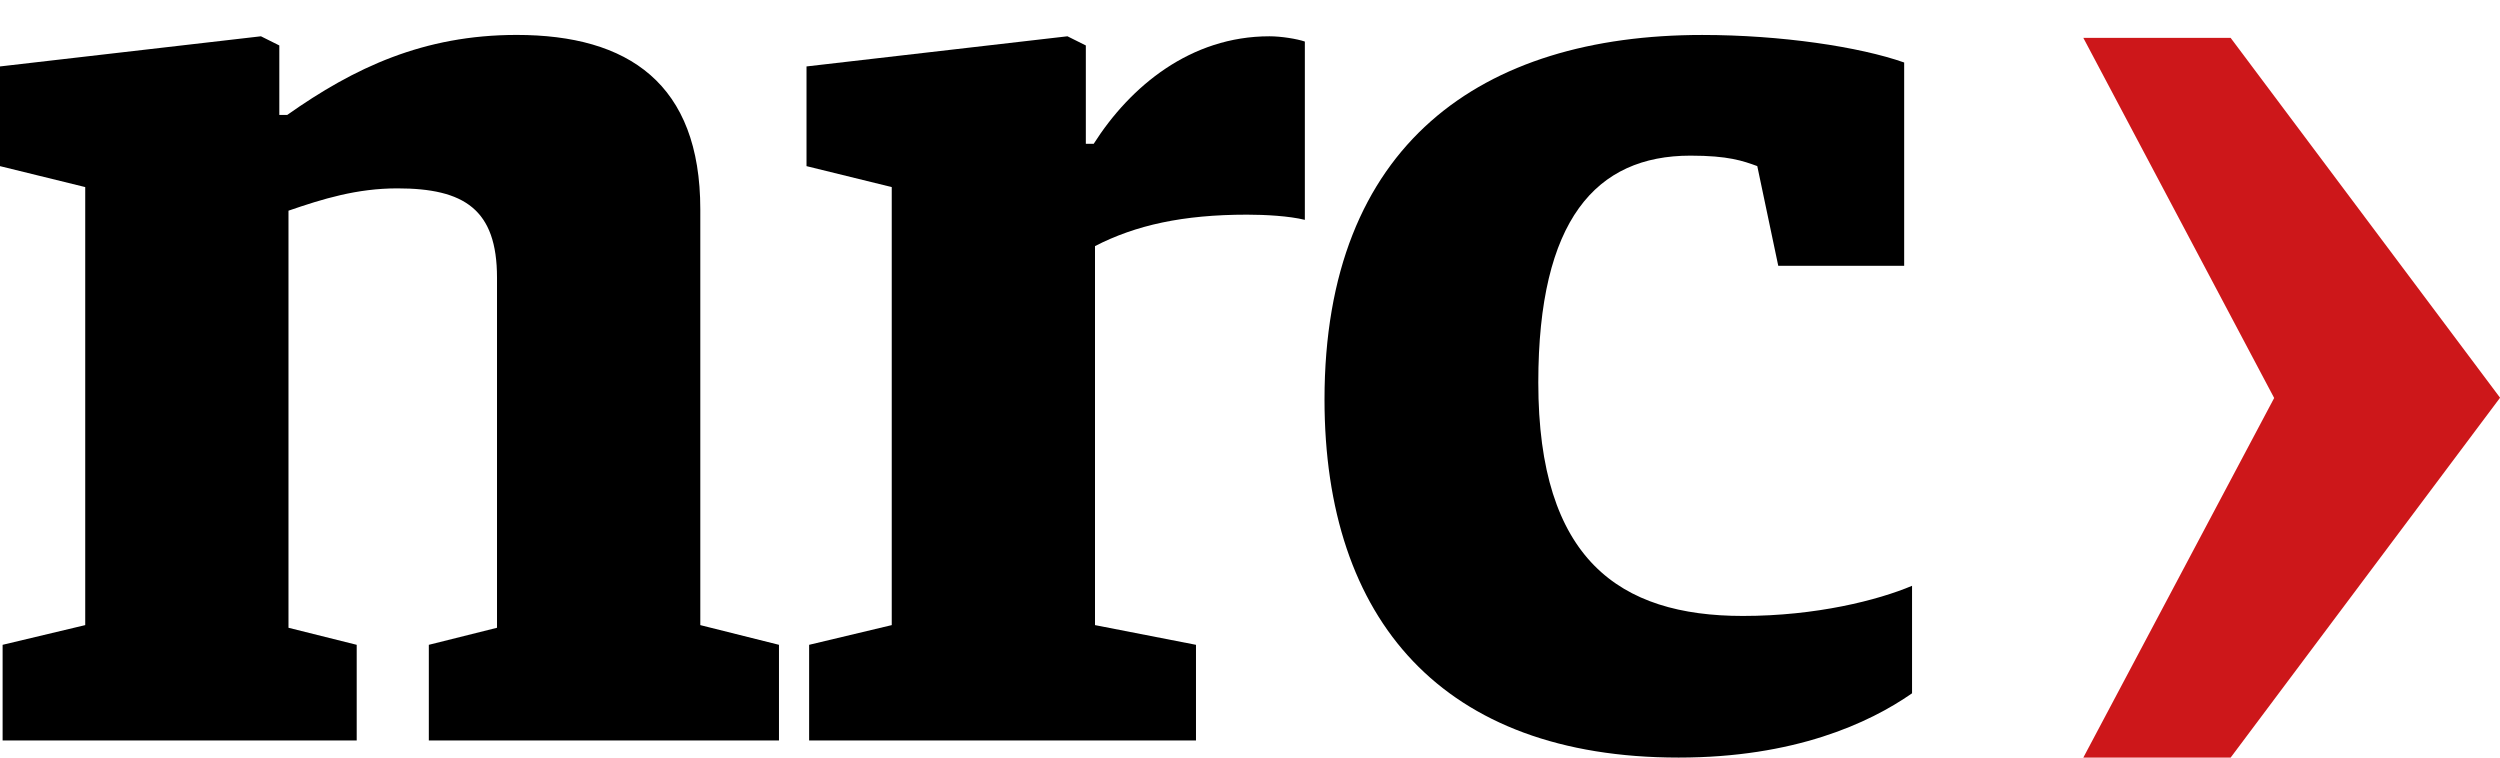
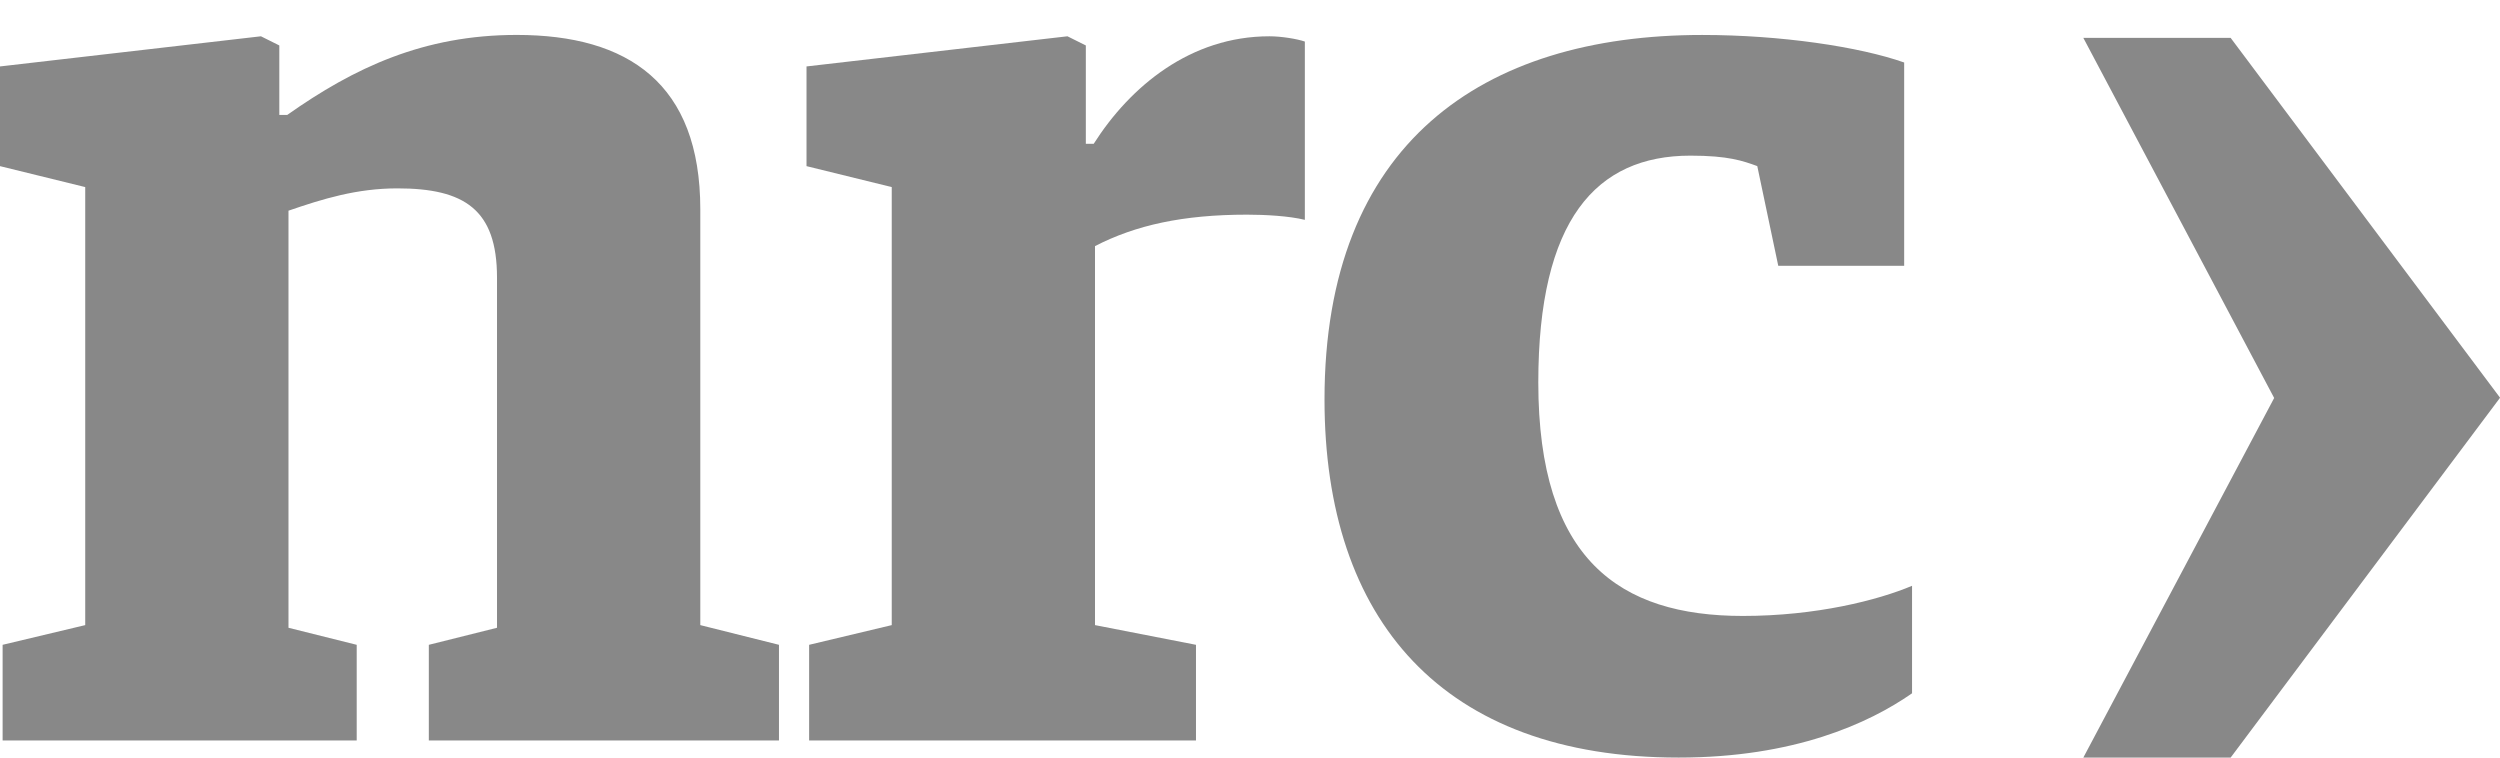
<svg xmlns="http://www.w3.org/2000/svg" width="66px" height="20px" viewBox="0 0 66 20" version="1.1">
  <g id="--" stroke="none" stroke-width="1" fill="none" fill-rule="evenodd">
    <g id="Logo's-/-NRC" transform="translate(0, -7)">
      <g id="Group-15" transform="translate(0, 7)">
-         <polygon id="Fill-1" fill="#CD171A" points="55 1 60.038 10.507 55 20 58.889 20 66 10.502 66 10.498 58.889 1" />
-         <g id="Group-14" fill="#000000">
+         <polygon id="Fill-1" fill="#888888" points="55 1 60.038 10.507 55 20 58.889 20 66 10.502 66 10.498 58.889 1" />
+         <g id="Group-14" fill="#888888">
          <path d="M0.069,17.023 L2.25,16.503 L2.25,4.939 L0,4.386 L0,1.754 L6.889,0.958 L7.374,1.2 L7.374,3.035 L7.582,3.035 C9.348,1.788 11.183,0.922 13.641,0.922 C16.584,0.922 18.488,2.204 18.488,5.527 L18.488,16.503 L20.565,17.023 L20.565,19.549 L11.321,19.549 L11.321,17.023 L13.121,16.573 L13.121,7.329 C13.121,5.527 12.256,4.973 10.49,4.973 C9.417,4.973 8.517,5.252 7.616,5.562 L7.616,16.573 L9.417,17.023 L9.417,19.549 L0.069,19.549 L0.069,17.023 Z" id="Fill-2" />
          <path d="M21.361,17.023 L23.542,16.503 L23.542,4.939 L21.292,4.386 L21.292,1.754 L28.181,0.958 L28.666,1.2 L28.666,3.796 L28.874,3.796 C29.843,2.273 31.436,0.958 33.513,0.958 C33.825,0.958 34.24,1.026 34.448,1.097 L34.448,5.804 C34.032,5.702 33.409,5.667 32.924,5.667 C31.228,5.667 29.982,5.944 28.908,6.497 L28.908,16.503 L31.574,17.023 L31.574,19.549 L21.361,19.549 L21.361,17.023 Z" id="Fill-4" />
          <path d="M34.967,10.548 C34.967,3.797 39.122,0.923 44.938,0.923 C47.016,0.923 49.093,1.235 50.27,1.65 L50.27,7.017 L46.946,7.017 L46.392,4.385 C46.011,4.247 45.631,4.109 44.627,4.109 C42.134,4.109 40.611,5.805 40.611,10.098 C40.611,14.772 42.757,16.261 46.011,16.261 C47.95,16.261 49.578,15.845 50.478,15.465 L50.478,18.303 C49.335,19.1 47.362,20 44.315,20 C38.083,20 34.967,16.365 34.967,10.548" id="Fill-6" />
        </g>
      </g>
    </g>
  </g>
</svg>
